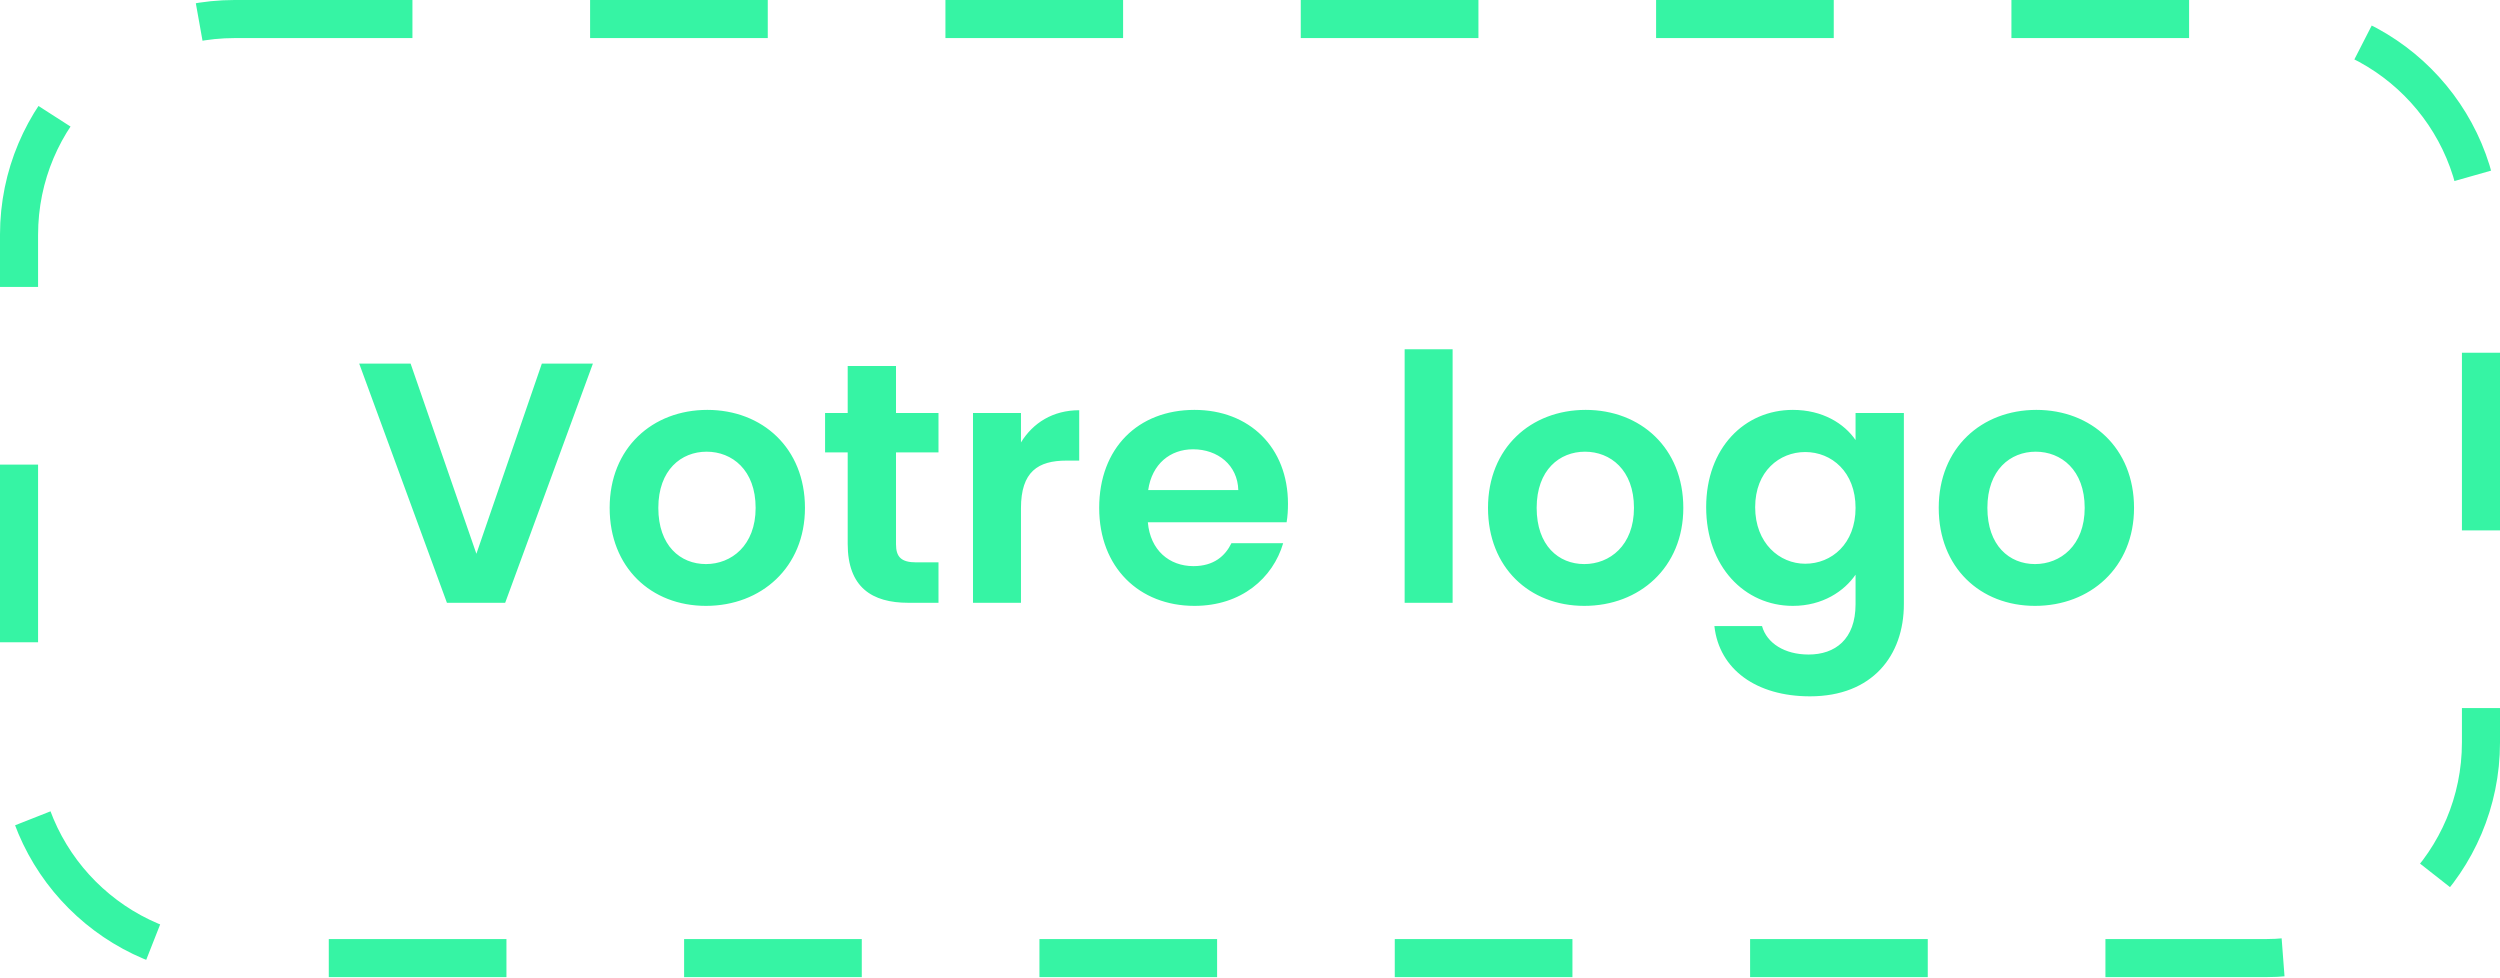
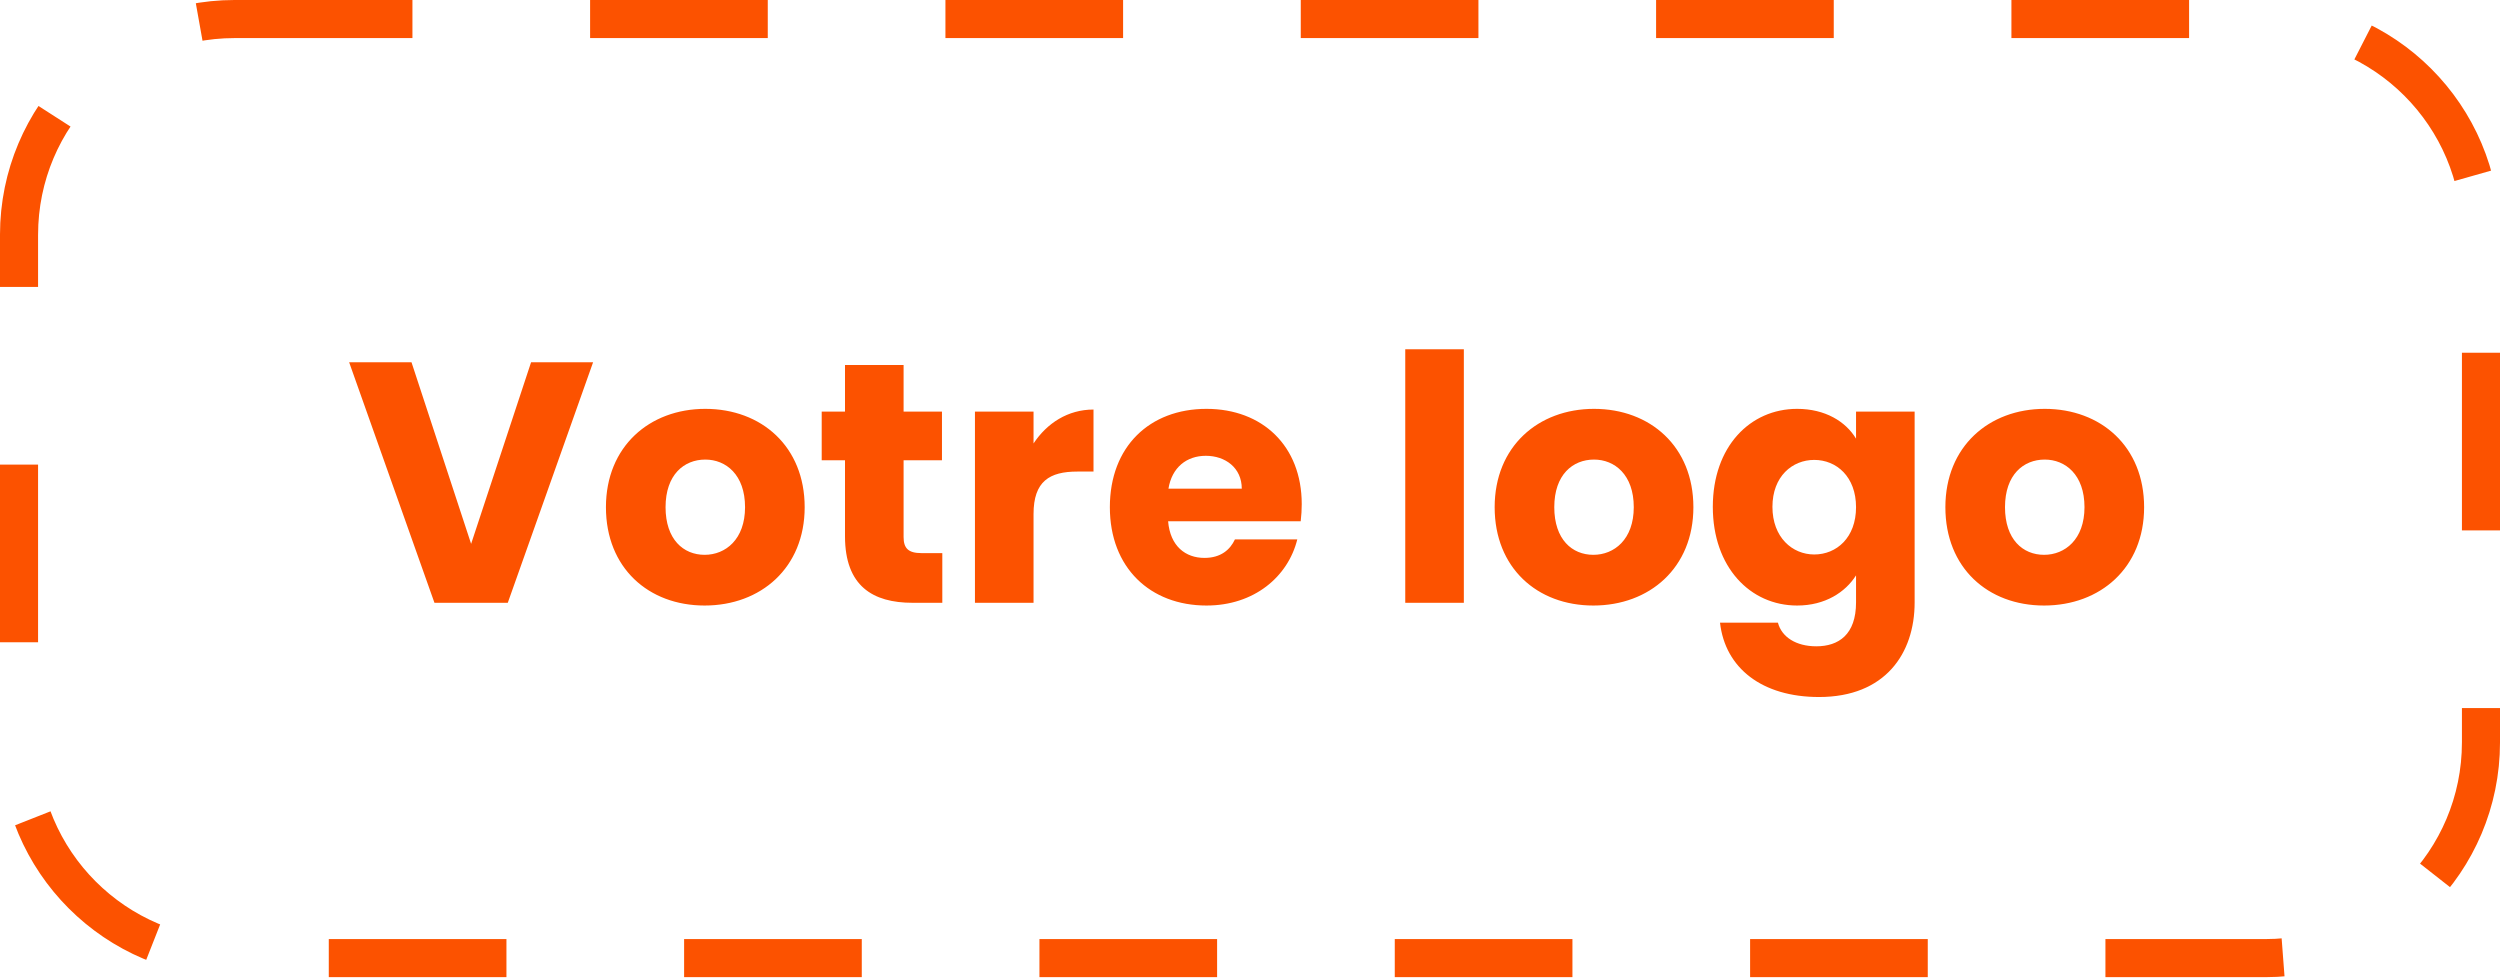
<svg xmlns="http://www.w3.org/2000/svg" width="197" height="77" viewBox="0 0 197 77" fill="none">
-   <rect x="1.5" y="1.5" width="194" height="74" rx="17" stroke="#36F4A4" stroke-width="3" stroke-dasharray="14 14" />
-   <path d="M37.54 43.639L42.697 28.654H46.72L39.808 47.5H35.218L28.306 28.654H32.356L37.54 43.639ZM63.431 40.021C63.431 44.719 59.975 47.743 55.629 47.743C51.309 47.743 48.041 44.719 48.041 40.021C48.041 35.296 51.416 32.299 55.736 32.299C60.056 32.299 63.431 35.296 63.431 40.021ZM51.876 40.021C51.876 42.991 53.603 44.449 55.629 44.449C57.627 44.449 59.544 42.991 59.544 40.021C59.544 37.024 57.681 35.593 55.682 35.593C53.684 35.593 51.876 37.024 51.876 40.021ZM66.798 42.856V35.647H65.016V32.542H66.798V28.843H70.605V32.542H73.953V35.647H70.605V42.883C70.605 43.882 71.01 44.314 72.198 44.314H73.953V47.5H71.577C68.715 47.5 66.798 46.285 66.798 42.856ZM80.452 40.048V47.5H76.672V32.542H80.452V34.864C81.397 33.325 82.963 32.326 85.042 32.326V36.295H84.043C81.802 36.295 80.452 37.159 80.452 40.048ZM94.014 35.404C92.205 35.404 90.774 36.565 90.477 38.617H97.578C97.524 36.646 95.958 35.404 94.014 35.404ZM101.115 42.802C100.305 45.556 97.821 47.743 94.122 47.743C89.775 47.743 86.616 44.719 86.616 40.021C86.616 35.296 89.694 32.299 94.122 32.299C98.442 32.299 101.493 35.242 101.493 39.697C101.493 40.183 101.466 40.669 101.385 41.155H90.45C90.639 43.369 92.151 44.611 94.041 44.611C95.661 44.611 96.552 43.801 97.038 42.802H101.115ZM110.686 47.5V27.52H114.466V47.5H110.686ZM132.645 40.021C132.645 44.719 129.189 47.743 124.842 47.743C120.522 47.743 117.255 44.719 117.255 40.021C117.255 35.296 120.63 32.299 124.95 32.299C129.27 32.299 132.645 35.296 132.645 40.021ZM121.089 40.021C121.089 42.991 122.817 44.449 124.842 44.449C126.84 44.449 128.757 42.991 128.757 40.021C128.757 37.024 126.894 35.593 124.896 35.593C122.898 35.593 121.089 37.024 121.089 40.021ZM134.446 39.967C134.446 35.296 137.47 32.299 141.277 32.299C143.626 32.299 145.327 33.379 146.218 34.675V32.542H150.025V47.608C150.025 51.658 147.541 54.871 142.627 54.871C138.415 54.871 135.472 52.765 135.094 49.336H138.847C139.225 50.686 140.629 51.577 142.519 51.577C144.598 51.577 146.218 50.389 146.218 47.608V45.286C145.327 46.582 143.626 47.743 141.277 47.743C137.47 47.743 134.446 44.638 134.446 39.967ZM146.218 40.021C146.218 37.186 144.328 35.62 142.249 35.62C140.224 35.62 138.307 37.132 138.307 39.967C138.307 42.802 140.224 44.422 142.249 44.422C144.328 44.422 146.218 42.856 146.218 40.021ZM168.162 40.021C168.162 44.719 164.706 47.743 160.359 47.743C156.039 47.743 152.772 44.719 152.772 40.021C152.772 35.296 156.147 32.299 160.467 32.299C164.787 32.299 168.162 35.296 168.162 40.021ZM156.606 40.021C156.606 42.991 158.334 44.449 160.359 44.449C162.357 44.449 164.274 42.991 164.274 40.021C164.274 37.024 162.411 35.593 160.413 35.593C158.415 35.593 156.606 37.024 156.606 40.021Z" fill="#36F4A4" />
+   <rect x="1.5" y="1.5" width="194" height="74" rx="17" stroke="#FC5200" stroke-width="3" stroke-dasharray="14 14" />
+   <path d="M37.124 42.856L41.849 28.546H46.736L40.013 47.5H34.235L27.512 28.546H32.426L37.124 42.856ZM63.408 39.967C63.408 44.746 59.952 47.716 55.524 47.716C51.096 47.716 47.748 44.746 47.748 39.967C47.748 35.188 51.177 32.218 55.578 32.218C60.006 32.218 63.408 35.188 63.408 39.967ZM52.446 39.967C52.446 42.505 53.85 43.72 55.524 43.72C57.171 43.72 58.71 42.505 58.71 39.967C58.71 37.402 57.198 36.214 55.578 36.214C53.904 36.214 52.446 37.402 52.446 39.967ZM66.586 42.262V36.268H64.75V32.434H66.586V28.762H71.203V32.434H74.227V36.268H71.203V42.316C71.203 43.207 71.581 43.585 72.607 43.585H74.254V47.5H71.905C68.773 47.5 66.586 46.177 66.586 42.262ZM81.443 40.507V47.5H76.826V32.434H81.443V34.945C82.496 33.352 84.143 32.272 86.168 32.272V37.159H84.899C82.712 37.159 81.443 37.915 81.443 40.507ZM95.017 35.917C93.505 35.917 92.344 36.835 92.074 38.509H97.852C97.852 36.862 96.556 35.917 95.017 35.917ZM102.226 42.505C101.497 45.448 98.824 47.716 95.071 47.716C90.643 47.716 87.457 44.746 87.457 39.967C87.457 35.188 90.589 32.218 95.071 32.218C99.472 32.218 102.577 35.134 102.577 39.724C102.577 40.156 102.55 40.615 102.496 41.074H92.047C92.209 43.045 93.424 43.963 94.909 43.963C96.205 43.963 96.934 43.315 97.312 42.505H102.226ZM110.734 47.5V27.52H115.351V47.5H110.734ZM133.439 39.967C133.439 44.746 129.983 47.716 125.555 47.716C121.127 47.716 117.779 44.746 117.779 39.967C117.779 35.188 121.208 32.218 125.609 32.218C130.037 32.218 133.439 35.188 133.439 39.967ZM122.477 39.967C122.477 42.505 123.881 43.72 125.555 43.72C127.202 43.72 128.741 42.505 128.741 39.967C128.741 37.402 127.229 36.214 125.609 36.214C123.935 36.214 122.477 37.402 122.477 39.967ZM134.97 39.94C134.97 35.188 137.913 32.218 141.612 32.218C143.826 32.218 145.446 33.217 146.256 34.567V32.434H150.873V47.473C150.873 51.496 148.551 54.925 143.34 54.925C138.858 54.925 135.942 52.657 135.537 49.066H140.1C140.397 50.2 141.531 50.929 143.124 50.929C144.879 50.929 146.256 50.011 146.256 47.473V45.34C145.419 46.663 143.826 47.716 141.612 47.716C137.913 47.716 134.97 44.692 134.97 39.94ZM146.256 39.967C146.256 37.564 144.717 36.241 142.962 36.241C141.234 36.241 139.668 37.537 139.668 39.94C139.668 42.343 141.234 43.693 142.962 43.693C144.717 43.693 146.256 42.37 146.256 39.967ZM168.956 39.967C168.956 44.746 165.5 47.716 161.072 47.716C156.644 47.716 153.296 44.746 153.296 39.967C153.296 35.188 156.725 32.218 161.126 32.218C165.554 32.218 168.956 35.188 168.956 39.967ZM157.994 39.967C157.994 42.505 159.398 43.72 161.072 43.72C162.719 43.72 164.258 42.505 164.258 39.967C164.258 37.402 162.746 36.214 161.126 36.214C159.452 36.214 157.994 37.402 157.994 39.967Z" fill="#FC5200" />
</svg>
